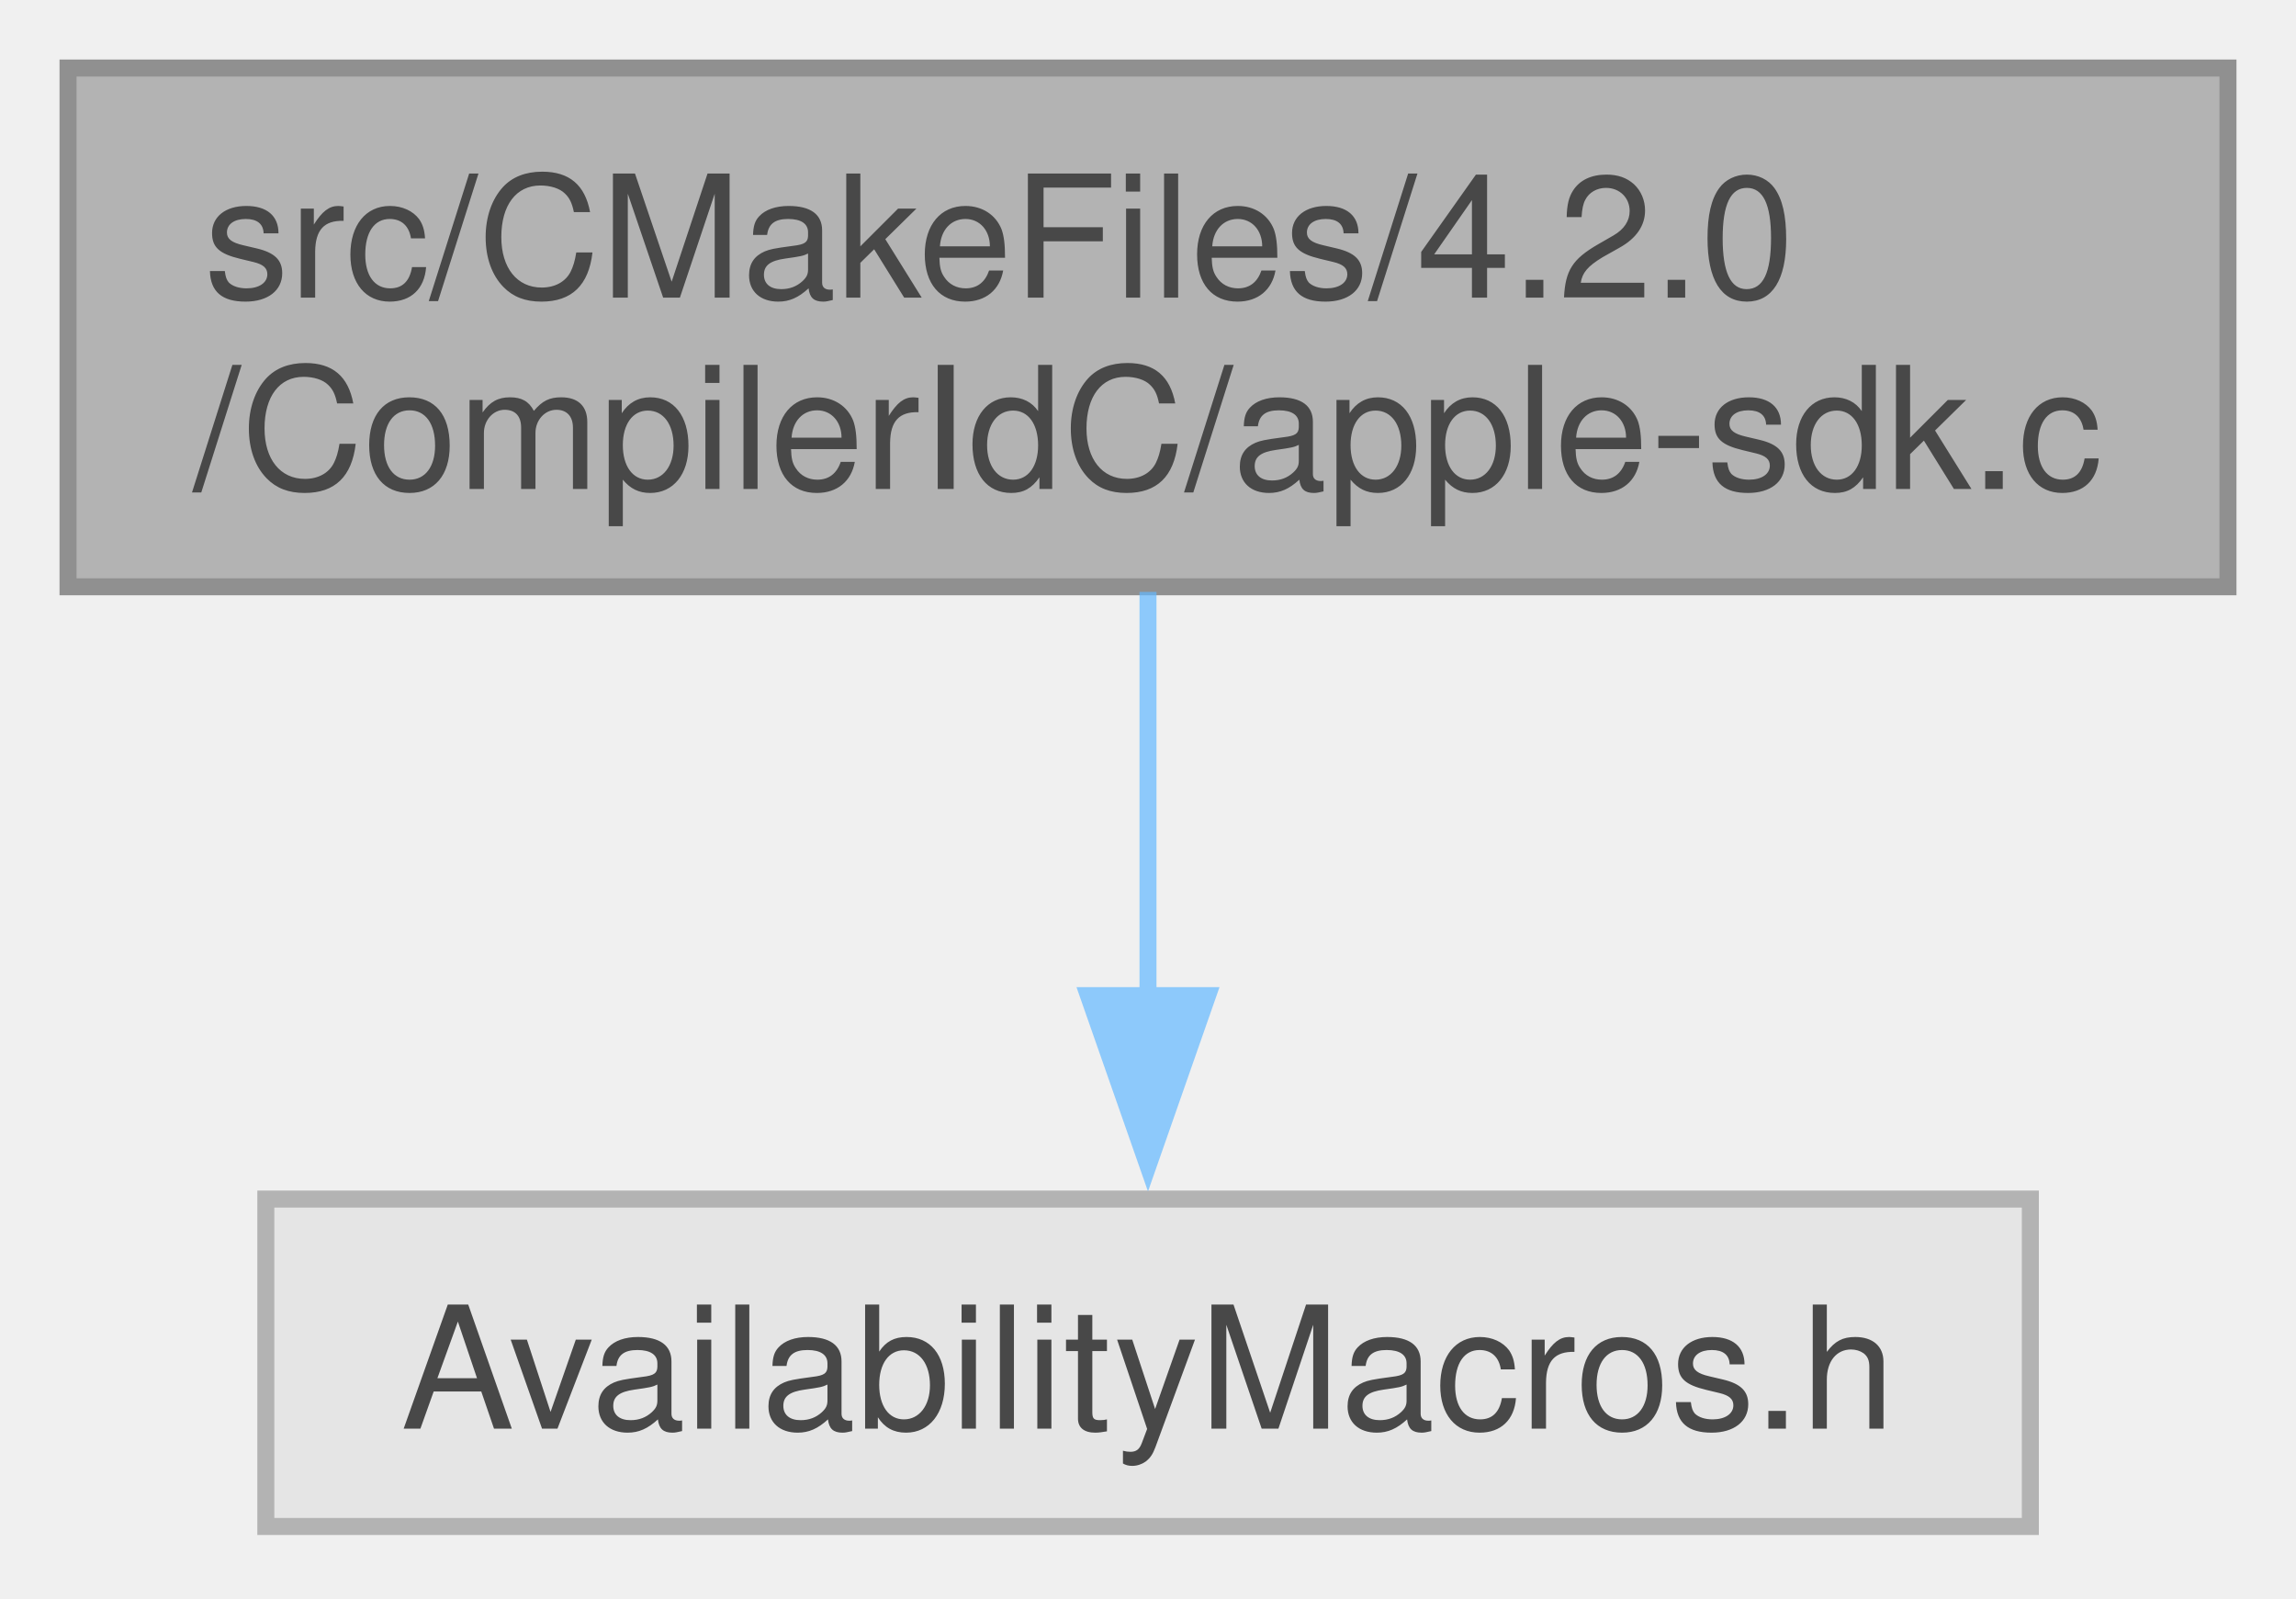
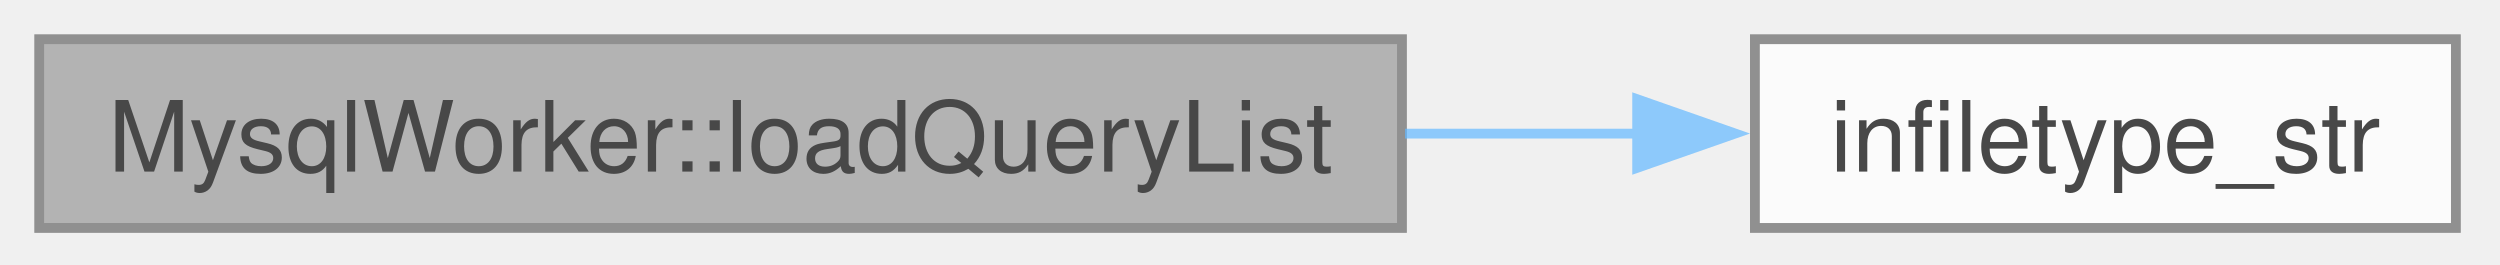
- <svg xmlns="http://www.w3.org/2000/svg" xmlns:xlink="http://www.w3.org/1999/xlink" width="135pt" height="94pt" viewBox="0.00 0.00 135.00 94.00">
+ <svg xmlns="http://www.w3.org/2000/svg" xmlns:xlink="http://www.w3.org/1999/xlink" width="255pt" height="27pt" viewBox="0.00 0.00 255.00 27.00">
  <svg id="main" version="1.1" xml:space="preserve">
    <style type="text/css">
.node, .edge {opacity: 0.7;}
.node.selected, .edge.selected {opacity: 1;}
.edge:hover path { stroke: red; }
.edge:hover polygon { stroke: red; fill: red; }
</style>
    <svg id="graph" class="graph">
-       <g id="graph0" class="graph" transform="scale(1 1) rotate(0) translate(4 89.75)">
+       <g id="graph0" class="graph" transform="scale(1 1) rotate(0) translate(4 23.25)">
        <g id="Node000001" class="node">
          <g id="a_Node000001">
            <a xlink:title=" ">
-               <polygon fill="#999999" stroke="#666666" points="127,-85.75 0,-85.75 0,-55.25 127,-55.25 127,-85.75" />
-               <text xml:space="preserve" text-anchor="start" x="8" y="-72.25" font-family="Helvetica,sans-Serif" font-size="10.00">src/CMakeFiles/4.2.0</text>
-               <text xml:space="preserve" text-anchor="middle" x="63.5" y="-61" font-family="Helvetica,sans-Serif" font-size="10.00">/CompilerIdC/apple-sdk.c</text>
+               <polygon fill="#999999" stroke="#666666" points="139,-19.25 0,-19.25 0,0 139,0 139,-19.25" />
+               <text xml:space="preserve" text-anchor="middle" x="69.5" y="-5.75" font-family="Helvetica,sans-Serif" font-size="10.00">MysqlWorker::loadQueryList</text>
            </a>
          </g>
        </g>
        <g id="Node000002" class="node">
          <g id="a_Node000002">
-             <a xlink:title=" ">
-               <polygon fill="#e0e0e0" stroke="#999999" points="115.38,-19.25 11.63,-19.25 11.63,0 115.38,0 115.38,-19.25" />
-               <text xml:space="preserve" text-anchor="middle" x="63.5" y="-5.75" font-family="Helvetica,sans-Serif" font-size="10.00">AvailabilityMacros.h</text>
+             <a xlink:href="h_common_8hpp.html#a04c1b531a775513ad03532f7a1bd08da" target="_top" xlink:title=" ">
+               <polygon fill="white" stroke="#666666" points="246.5,-19.25 175,-19.25 175,0 246.5,0 246.5,-19.25" />
+               <text xml:space="preserve" text-anchor="middle" x="210.75" y="-5.75" font-family="Helvetica,sans-Serif" font-size="10.00">infiletype_str</text>
            </a>
          </g>
        </g>
        <g id="edge1_Node000001_Node000002" class="edge">
          <g id="a_edge1_Node000001_Node000002">
            <a xlink:title=" ">
-               <path fill="none" stroke="#63b8ff" d="M63.5,-54.95C63.5,-47.71 63.5,-38.84 63.5,-30.94" />
-               <polygon fill="#63b8ff" stroke="#63b8ff" points="67,-31.21 63.5,-21.21 60,-31.21 67,-31.21" />
+               <path fill="none" stroke="#63b8ff" d="M139.31,-9.62C147.41,-9.62 155.52,-9.62 163.21,-9.62" />
+               <polygon fill="#63b8ff" stroke="#63b8ff" points="162.99,-13.13 172.99,-9.63 162.99,-6.13 162.99,-13.13" />
            </a>
          </g>
        </g>
      </g>
    </svg>
  </svg>
  <style type="text/css">

[data-mouse-over-selected='false'] { opacity: 0.7; }
[data-mouse-over-selected='true']  { opacity: 1.0; }

</style>
</svg>
